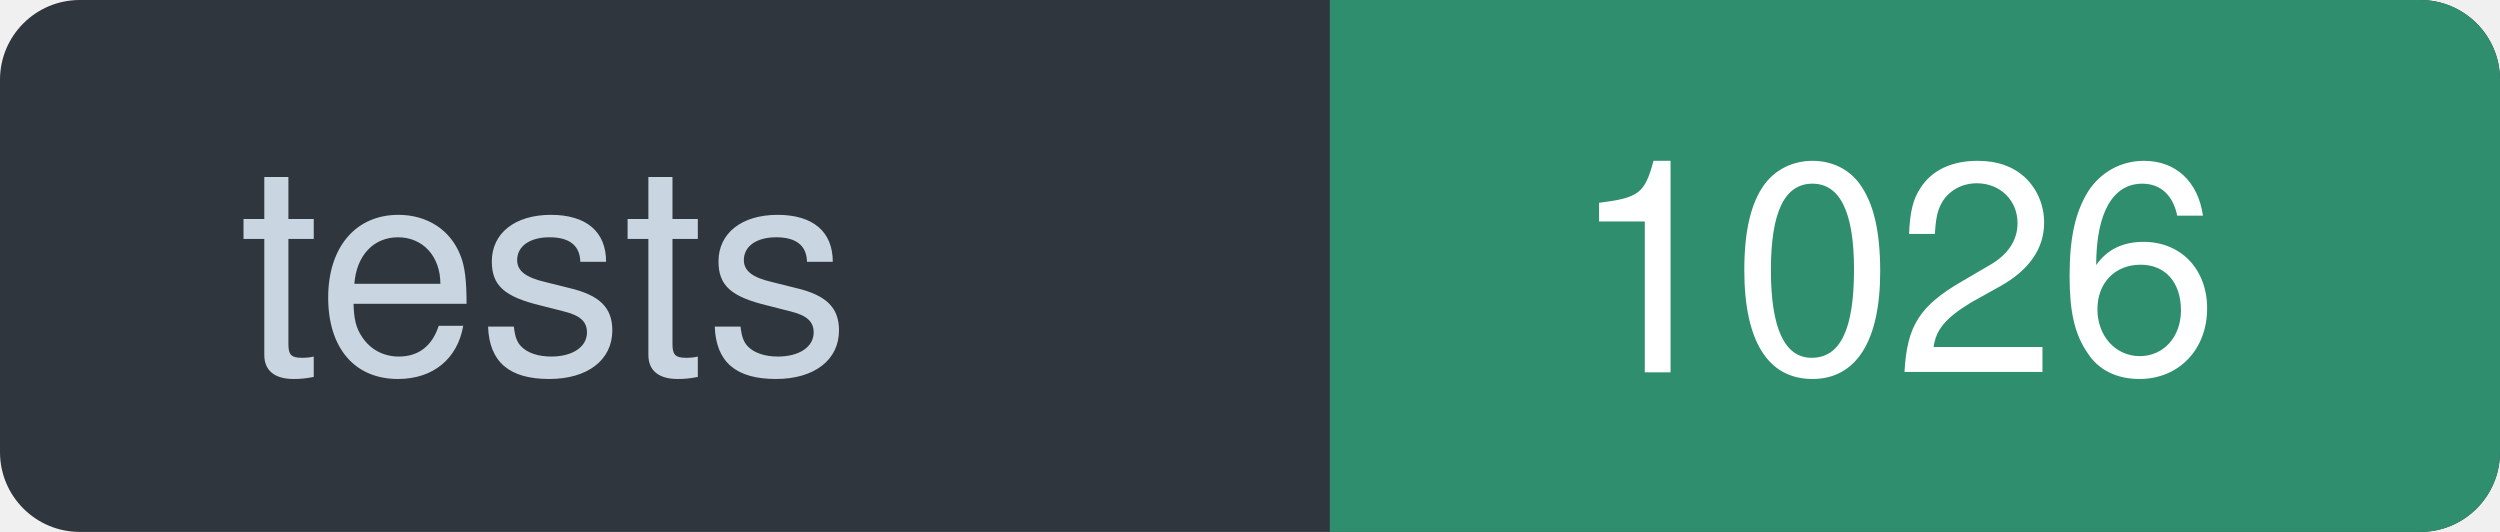
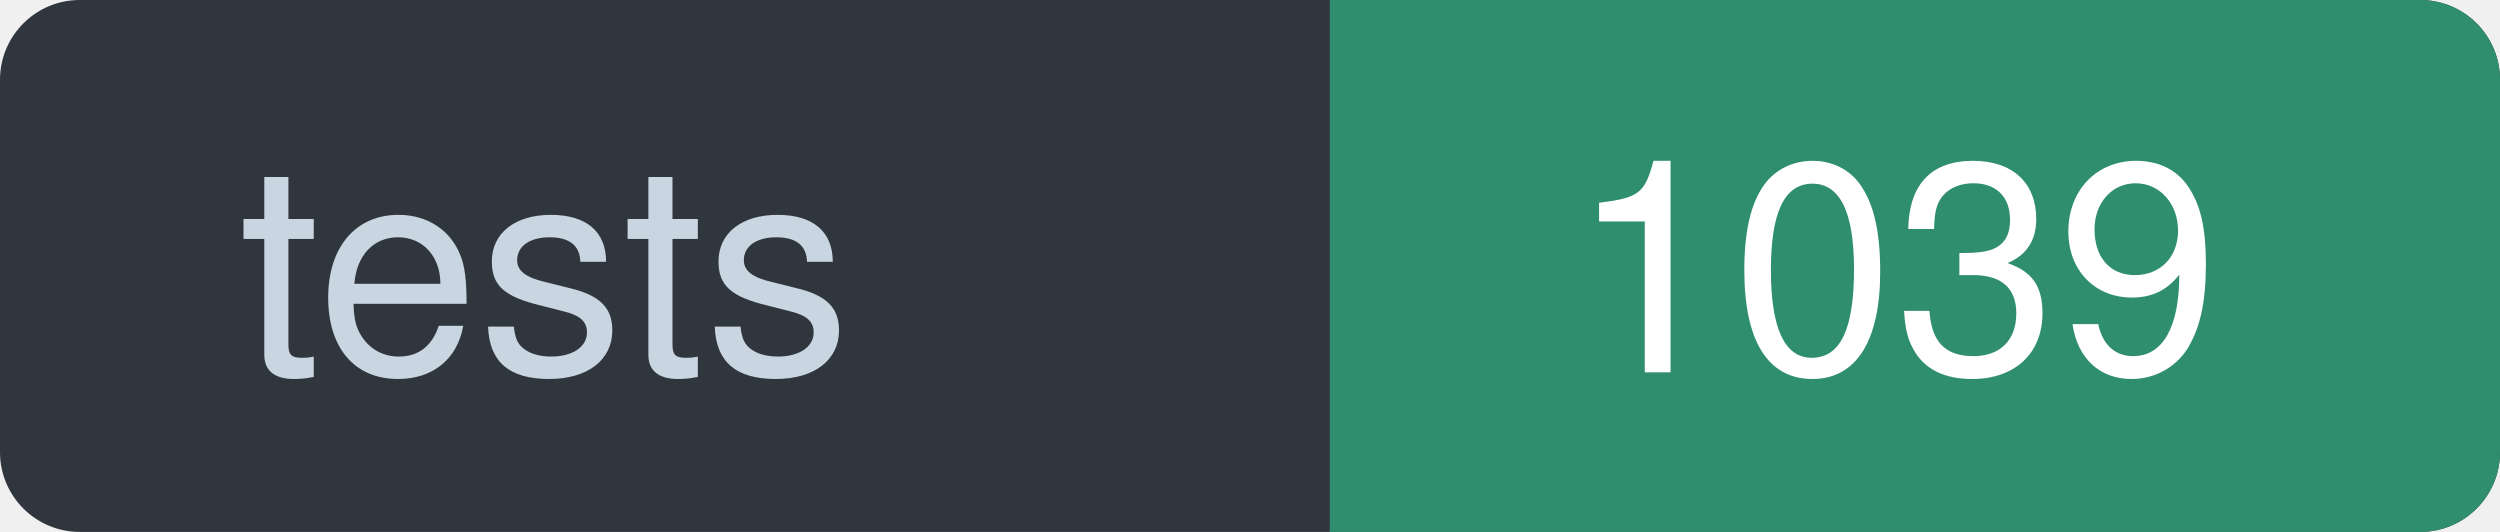
- <svg xmlns="http://www.w3.org/2000/svg" width="94" height="20" viewBox="0 0 94 20" role="img" aria-label="tests: 1026">
+ <svg xmlns="http://www.w3.org/2000/svg" width="94" height="20" viewBox="0 0 94 20" role="img" aria-label="tests: 1039">
  <rect width="94" height="20" rx="3" fill="#30363D" />
  <path d="M50 0h41a3 3 0 0 1 3 3v14a3 3 0 0 1-3 3h-41z" fill="#2E8E6E" />
  <g font-family="ui-sans-serif, -apple-system, Segoe UI, Helvetica, Arial, sans-serif" font-size="11" font-weight="500">
    <text x="9" y="14" textLength="32" lengthAdjust="spacingAndGlyphs" fill="#C9D5E1">tests</text>
-     <text x="59" y="14" textLength="26" lengthAdjust="spacingAndGlyphs" fill="#FFFFFF">1026</text>
+     <text x="59" y="14" textLength="26" lengthAdjust="spacingAndGlyphs" fill="#FFFFFF">1039</text>
  </g>
</svg>
